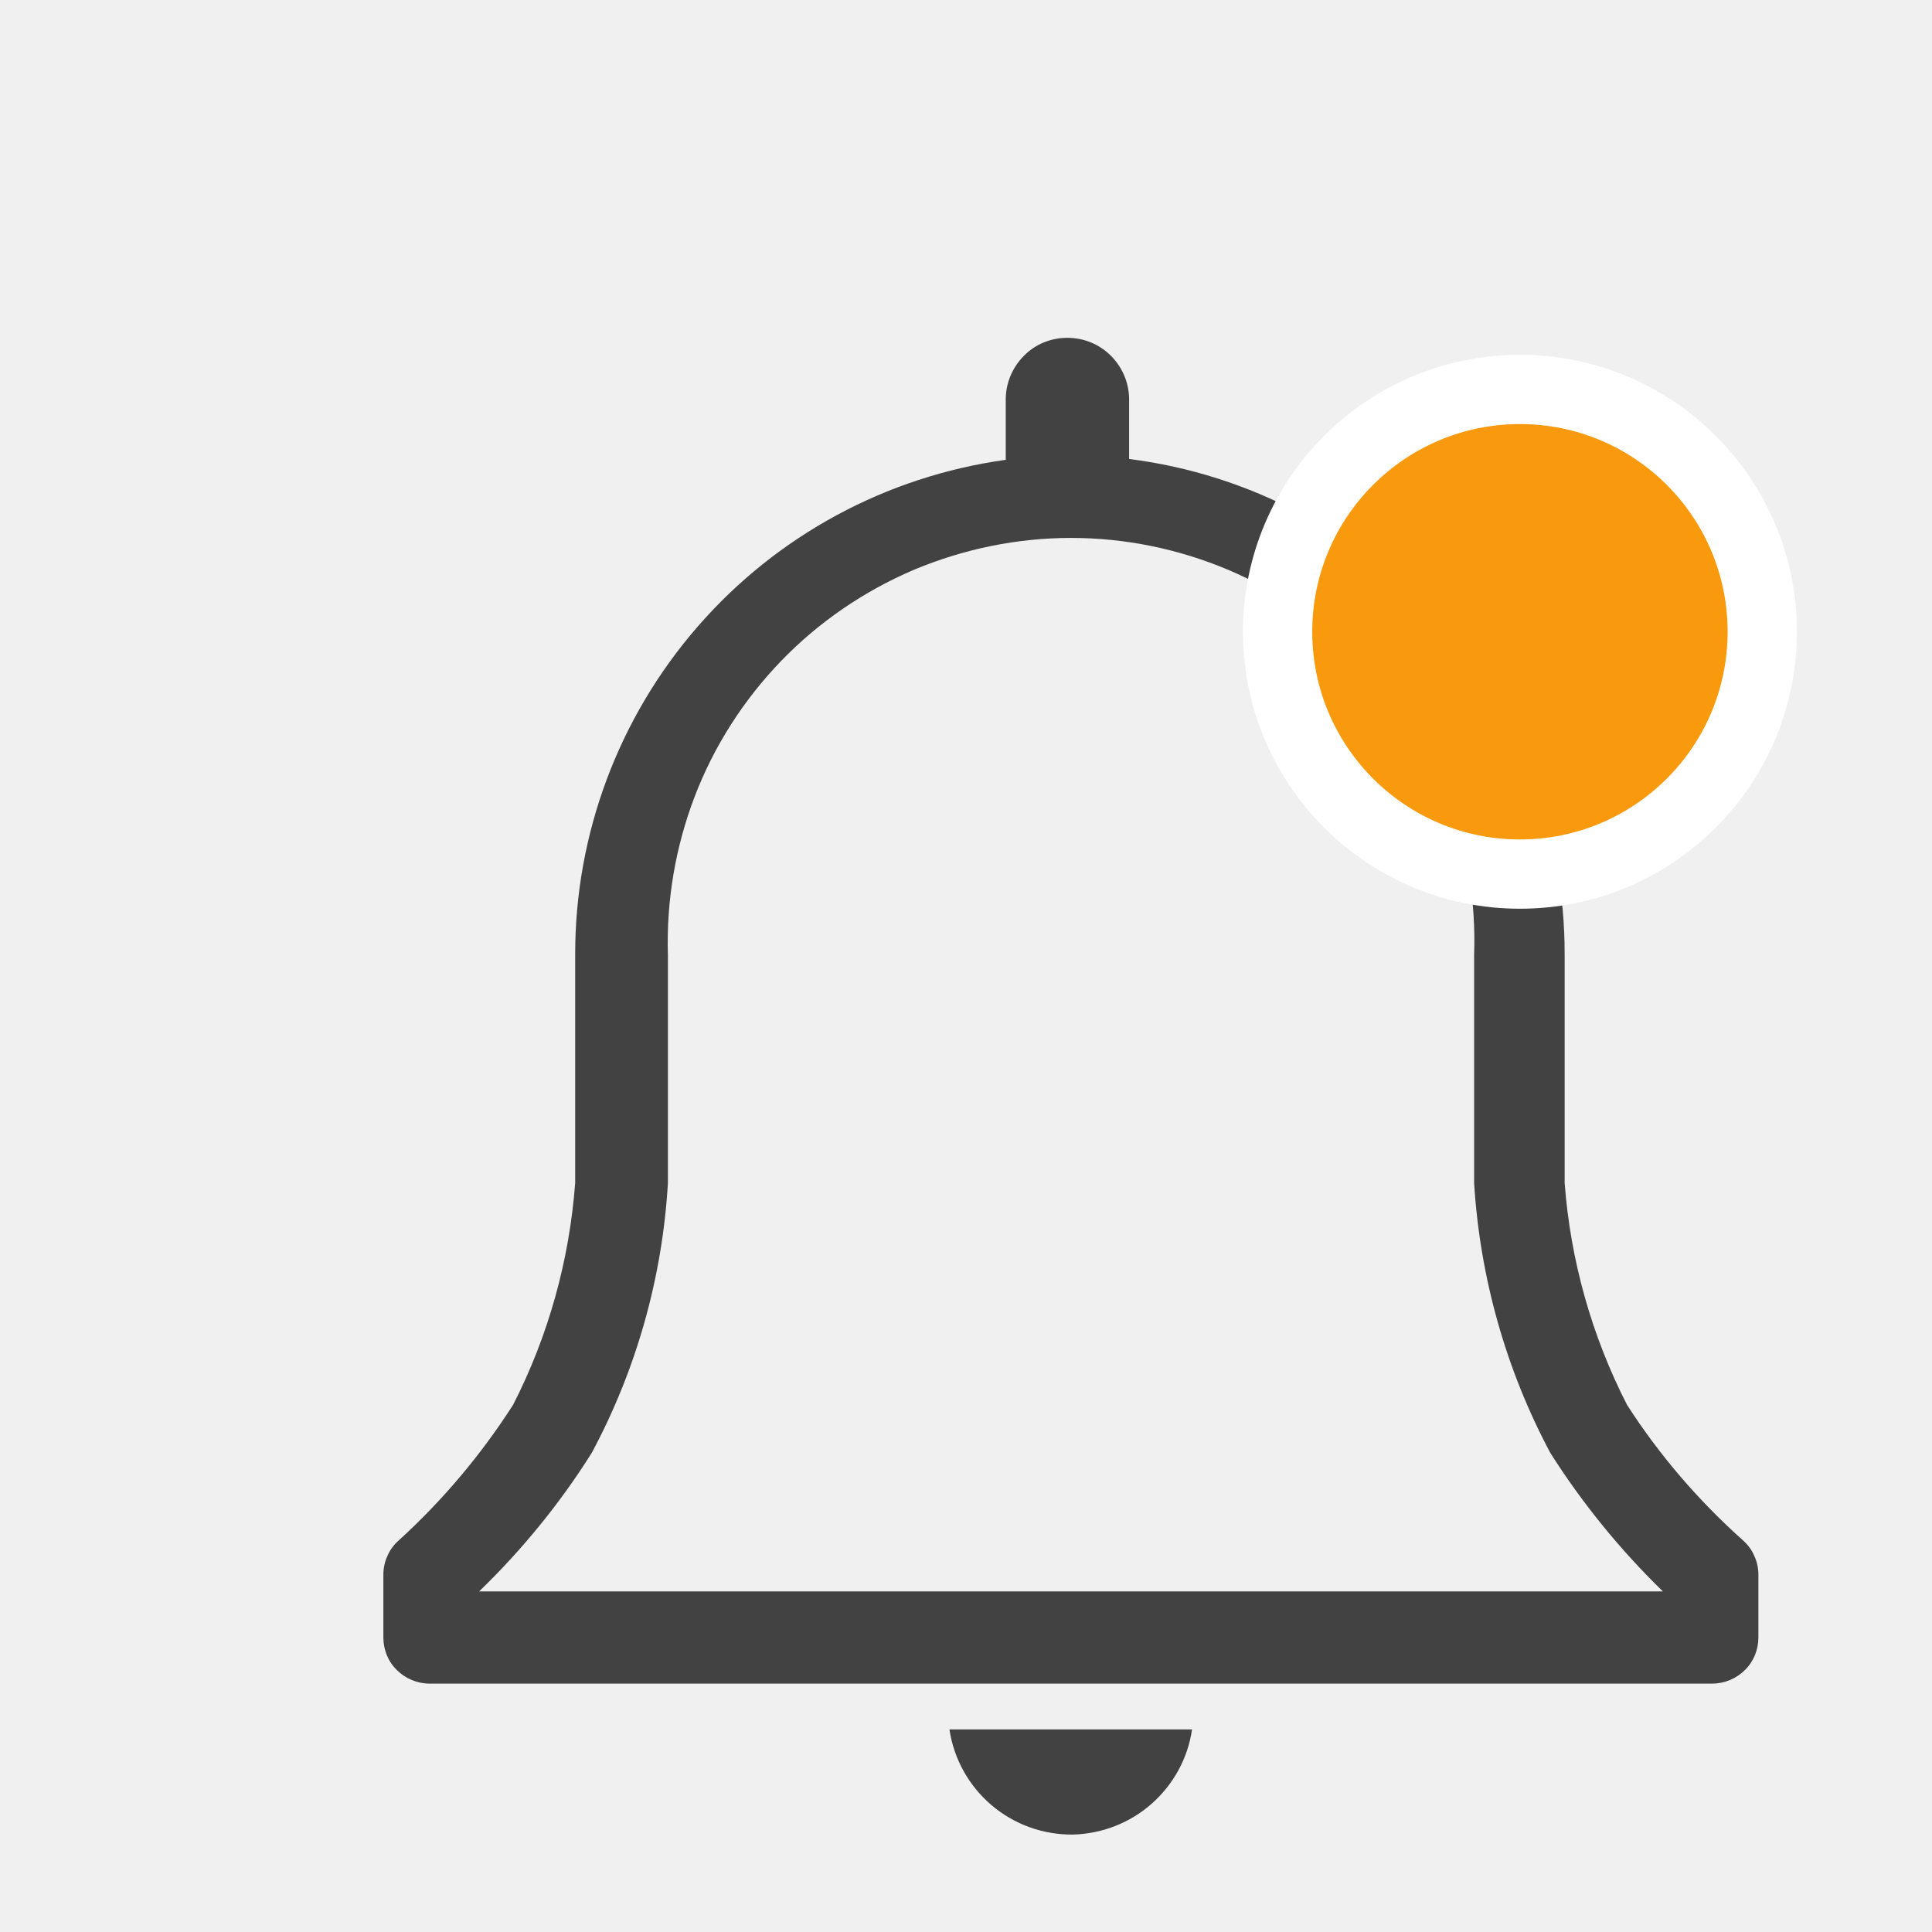
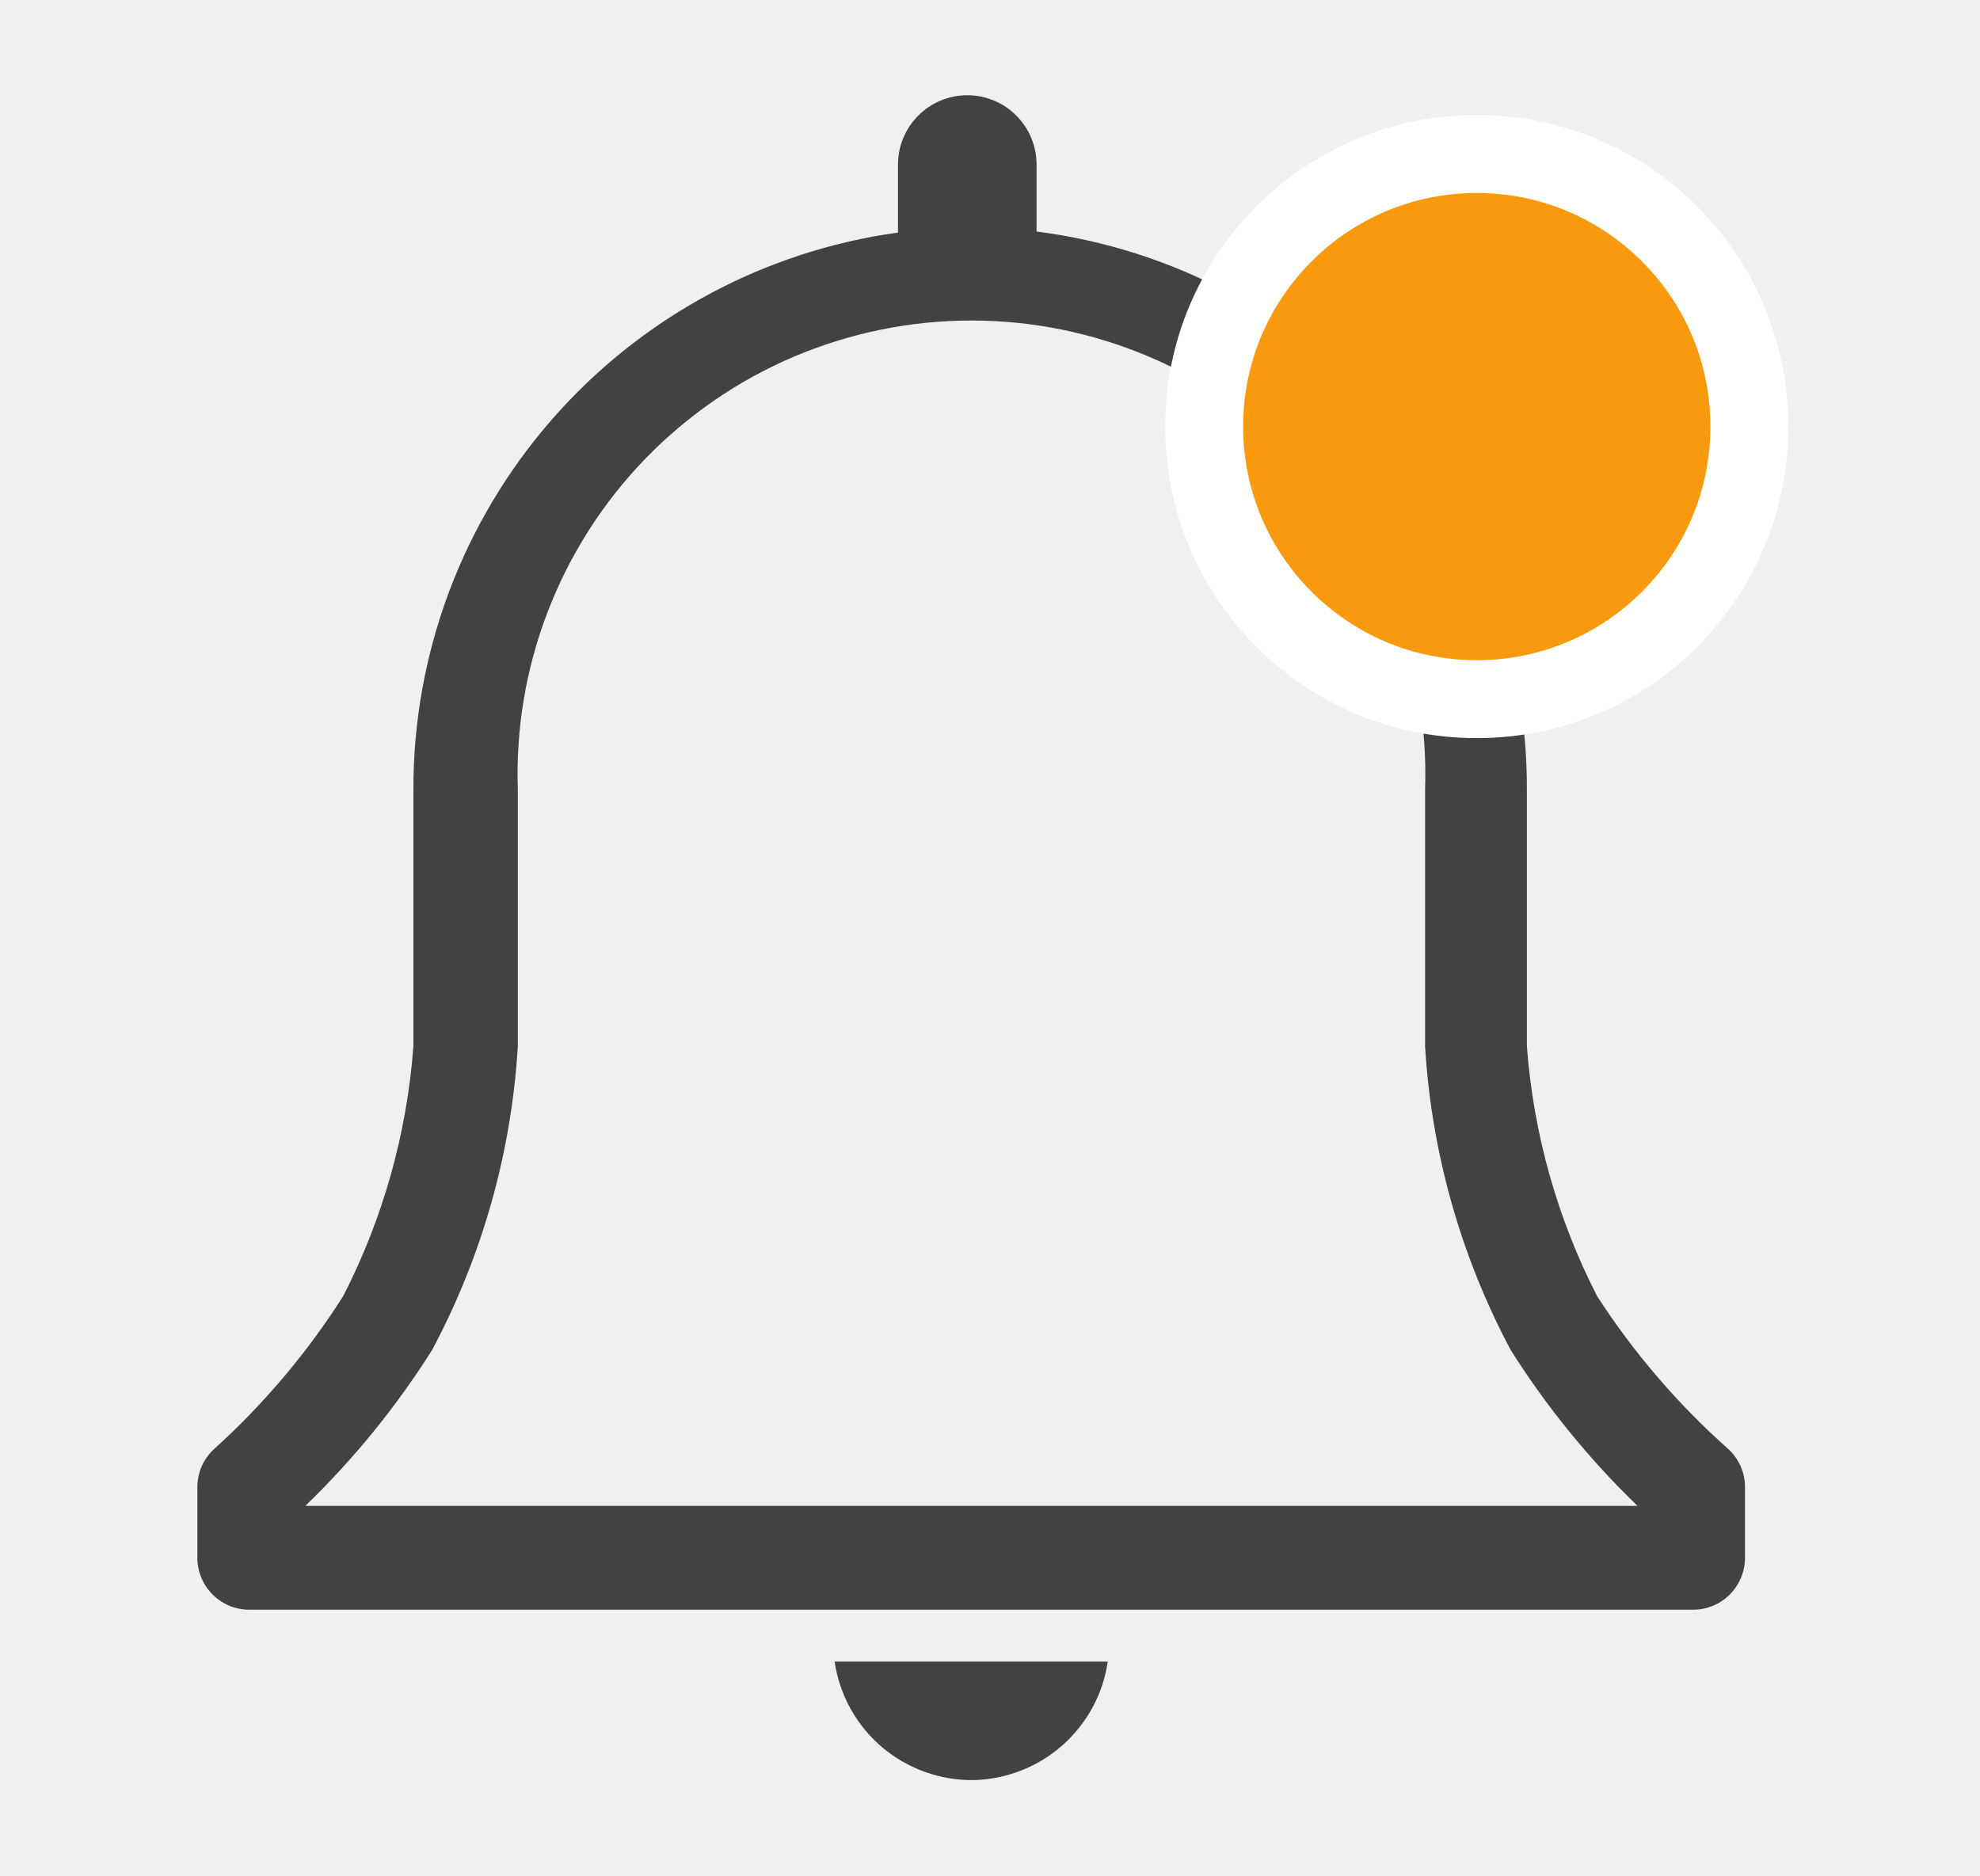
- <svg xmlns="http://www.w3.org/2000/svg" width="7" height="7" viewBox="0 0 7 7" fill="none">
-   <g clip-path="url(#clip0_1065_813)">
-     <path d="M6.314 5.58C6.153 5.436 6.012 5.272 5.895 5.09C5.767 4.84 5.69 4.566 5.669 4.286V3.46C5.67 3.019 5.51 2.594 5.22 2.263C4.929 1.932 4.528 1.718 4.091 1.663V1.447C4.091 1.388 4.067 1.331 4.025 1.289C3.983 1.247 3.927 1.224 3.867 1.224C3.808 1.224 3.751 1.247 3.71 1.289C3.668 1.331 3.644 1.388 3.644 1.447V1.666C3.211 1.726 2.815 1.94 2.528 2.27C2.241 2.6 2.083 3.023 2.084 3.46V4.286C2.063 4.566 1.987 4.84 1.859 5.09C1.743 5.271 1.604 5.436 1.446 5.58C1.428 5.596 1.413 5.615 1.404 5.637C1.394 5.658 1.389 5.682 1.389 5.705V5.933C1.389 5.977 1.406 6.02 1.438 6.051C1.469 6.082 1.512 6.1 1.556 6.1H6.204C6.248 6.1 6.291 6.082 6.322 6.051C6.354 6.02 6.371 5.977 6.371 5.933V5.705C6.371 5.682 6.366 5.658 6.356 5.637C6.347 5.615 6.332 5.596 6.314 5.58ZM1.736 5.766C1.892 5.615 2.029 5.447 2.144 5.264C2.306 4.962 2.4 4.628 2.42 4.286V3.46C2.414 3.264 2.447 3.069 2.517 2.886C2.587 2.703 2.694 2.536 2.83 2.395C2.966 2.254 3.13 2.142 3.31 2.065C3.491 1.989 3.685 1.949 3.881 1.949C4.077 1.949 4.271 1.989 4.451 2.065C4.632 2.142 4.795 2.254 4.931 2.395C5.068 2.536 5.174 2.703 5.245 2.886C5.315 3.069 5.348 3.264 5.341 3.46V4.286C5.362 4.628 5.456 4.962 5.617 5.264C5.733 5.447 5.87 5.615 6.025 5.766H1.736Z" fill="#424242" />
-     <path d="M3.888 6.647C3.993 6.644 4.094 6.605 4.173 6.535C4.252 6.465 4.304 6.37 4.319 6.266H3.44C3.456 6.373 3.51 6.47 3.592 6.54C3.675 6.611 3.78 6.648 3.888 6.647Z" fill="#424242" />
-     <circle cx="5.507" cy="2.289" r="0.878" fill="#F99A0E" stroke="white" stroke-width="0.251" />
+ <svg xmlns="http://www.w3.org/2000/svg" width="19" height="18" viewBox="0 0 19 18" fill="none">
+   <g clip-path="url(#clip0_1038_1176)">
+     <path d="M16.576 13.899C16.095 13.47 15.674 12.979 15.325 12.438C14.943 11.692 14.714 10.877 14.652 10.041V7.579C14.655 6.267 14.179 4.998 13.313 4.011C12.446 3.025 11.25 2.388 9.947 2.222V1.579C9.947 1.403 9.877 1.234 9.752 1.109C9.628 0.984 9.459 0.914 9.282 0.914C9.106 0.914 8.936 0.984 8.812 1.109C8.687 1.234 8.617 1.403 8.617 1.579V2.232C7.326 2.41 6.144 3.051 5.289 4.034C4.434 5.017 3.964 6.277 3.967 7.579V10.041C3.905 10.877 3.676 11.692 3.294 12.438C2.951 12.978 2.537 13.469 2.063 13.899C2.01 13.945 1.968 14.003 1.938 14.067C1.909 14.132 1.894 14.202 1.894 14.272V14.95C1.894 15.082 1.946 15.209 2.04 15.303C2.133 15.396 2.26 15.449 2.392 15.449H16.247C16.379 15.449 16.506 15.396 16.599 15.303C16.692 15.209 16.745 15.082 16.745 14.95V14.272C16.745 14.202 16.73 14.132 16.701 14.067C16.671 14.003 16.629 13.945 16.576 13.899ZM2.93 14.452C3.394 14.004 3.802 13.502 4.146 12.957C4.627 12.056 4.908 11.061 4.969 10.041V7.579C4.949 6.995 5.047 6.413 5.257 5.868C5.467 5.323 5.784 4.825 6.19 4.405C6.597 3.985 7.083 3.65 7.621 3.422C8.159 3.194 8.738 3.076 9.322 3.076C9.906 3.076 10.485 3.194 11.023 3.422C11.561 3.65 12.047 3.985 12.454 4.405C12.86 4.825 13.177 5.323 13.387 5.868C13.597 6.413 13.695 6.995 13.675 7.579V10.041C13.736 11.061 14.017 12.056 14.497 12.957C14.841 13.502 15.25 14.004 15.713 14.452H2.93Z" fill="#424242" />
+     <path d="M9.344 17.084C9.658 17.076 9.96 16.958 10.195 16.75C10.43 16.542 10.585 16.258 10.63 15.947H8.009C8.056 16.266 8.217 16.558 8.463 16.767C8.709 16.976 9.022 17.088 9.344 17.084V17.084Z" fill="#424242" />
+     <circle cx="14.171" cy="4.094" r="2.616" fill="#F99A0E" stroke="white" stroke-width="0.748" />
  </g>
  <defs>
-     <clipPath id="clip0_1065_813">
-       <rect width="6.019" height="6.019" fill="white" transform="translate(0.878418 0.925781)" />
+     <clipPath id="clip0_1038_1176">
+       <rect width="17.941" height="17.941" fill="white" transform="translate(0.373978 0.0295105)" />
    </clipPath>
  </defs>
</svg>
